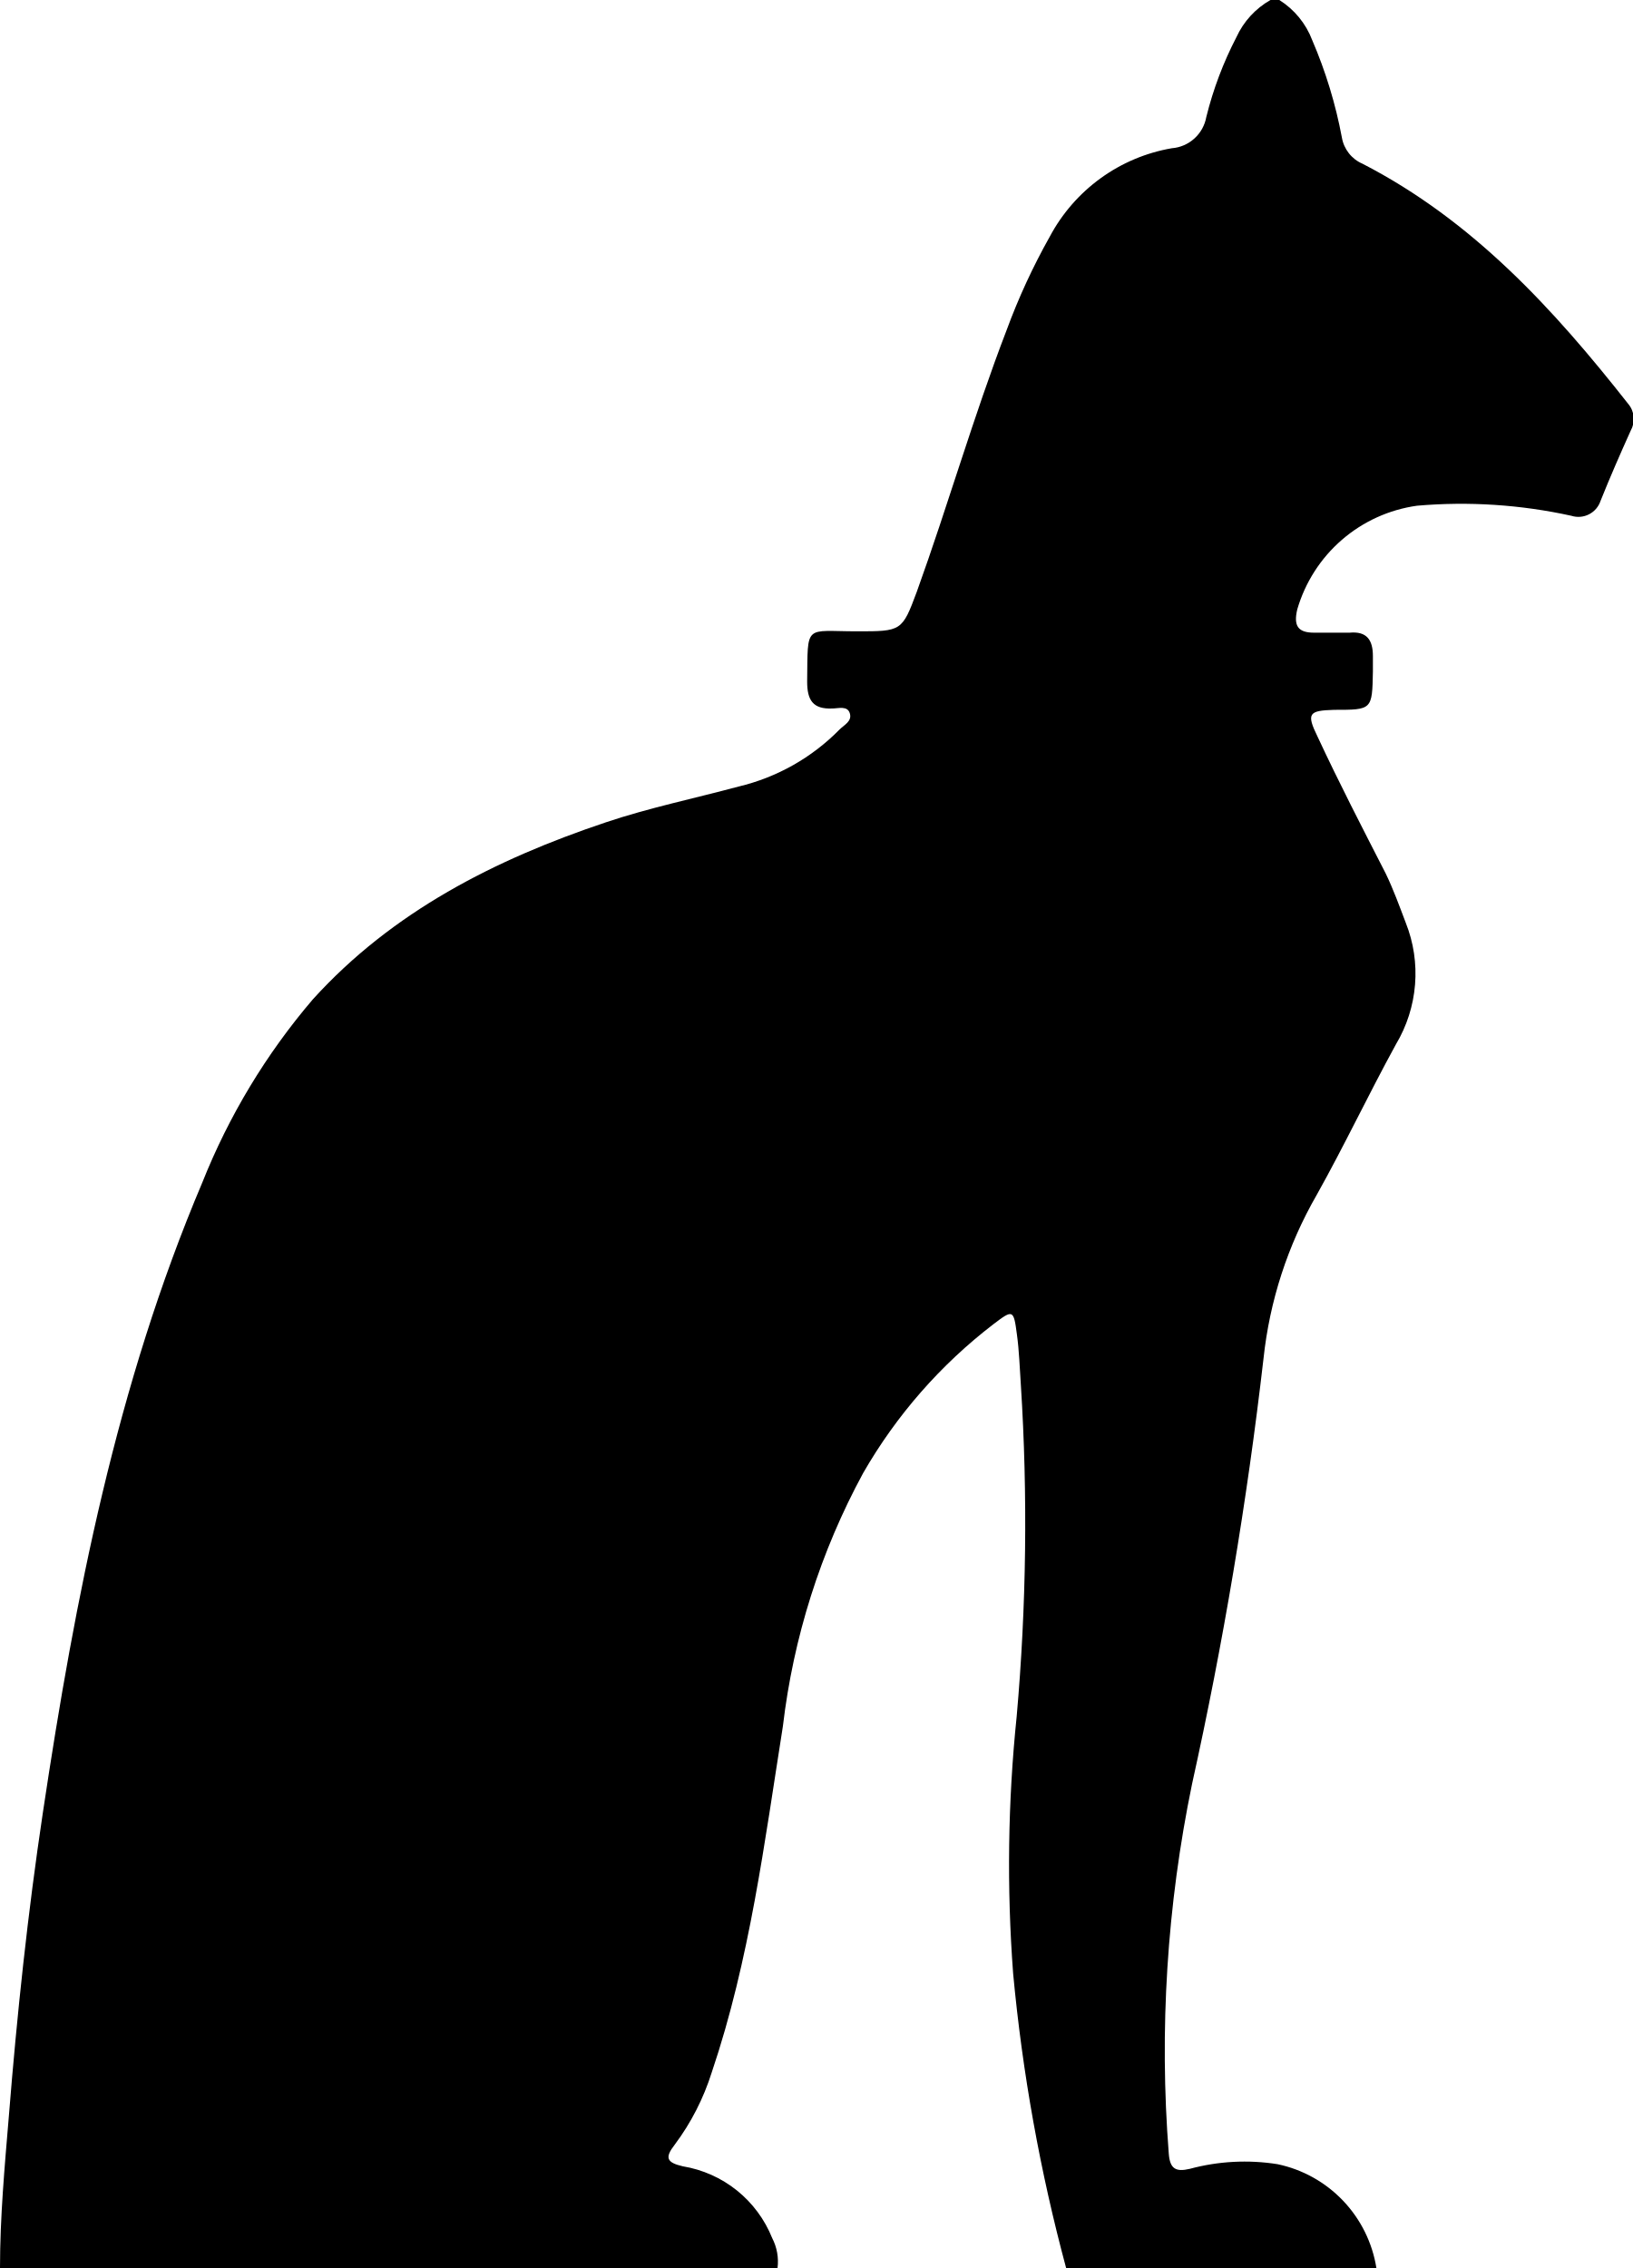
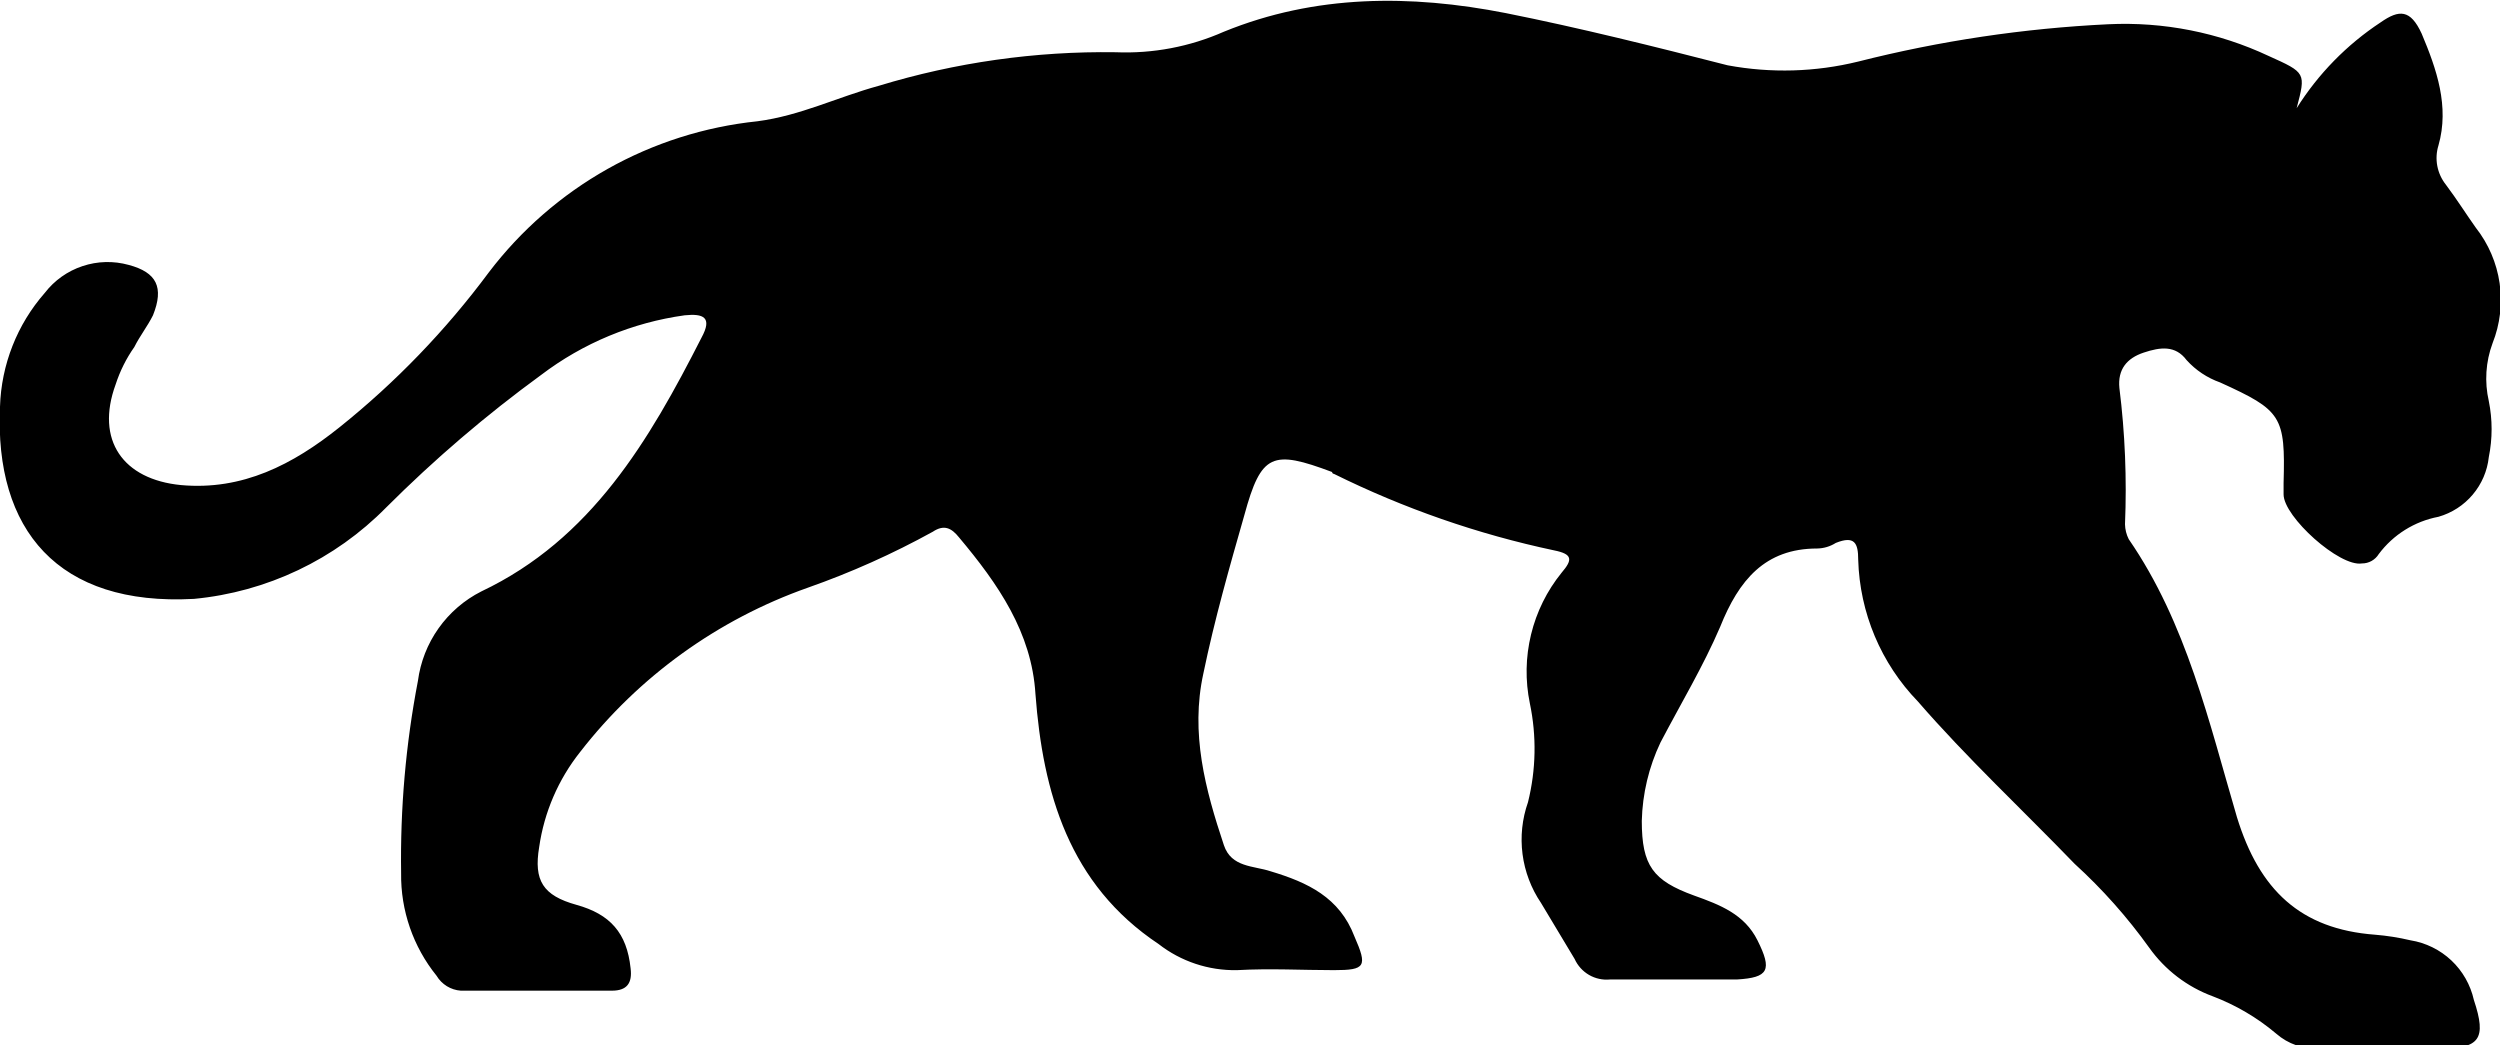
- <svg xmlns="http://www.w3.org/2000/svg" width="36" height="50" viewBox="0 0 36 50" fill="none">
-   <path d="M28.203 0H28.008C27.678 0.187 27.415 0.474 27.257 0.82C26.968 1.377 26.745 1.967 26.594 2.577C26.561 2.761 26.469 2.928 26.331 3.053C26.193 3.178 26.018 3.254 25.833 3.268C25.266 3.366 24.729 3.592 24.263 3.93C23.797 4.268 23.413 4.708 23.143 5.216C22.771 5.877 22.453 6.566 22.191 7.278C21.461 9.175 20.901 11.134 20.211 13.046C19.887 13.918 19.872 13.918 18.895 13.918C17.727 13.918 17.81 13.737 17.794 15.026C17.794 15.433 17.918 15.639 18.35 15.619C18.483 15.619 18.684 15.552 18.735 15.727C18.787 15.902 18.612 15.979 18.509 16.082C17.899 16.703 17.128 17.139 16.282 17.34C15.305 17.603 14.307 17.809 13.356 18.129C10.913 18.948 8.655 20.093 6.897 22.031C5.868 23.235 5.045 24.6 4.459 26.072C2.571 30.526 1.656 35.217 0.946 39.954C0.612 42.175 0.375 44.407 0.195 46.655C0.103 47.758 0 48.876 0 50H17.141C17.17 49.773 17.128 49.543 17.023 49.34C16.858 48.929 16.59 48.567 16.245 48.29C15.9 48.013 15.489 47.83 15.053 47.758C14.693 47.675 14.652 47.567 14.873 47.283C15.234 46.801 15.51 46.261 15.691 45.686C16.529 43.206 16.853 40.619 17.259 38.057C17.489 36.1 18.089 34.205 19.029 32.474C19.761 31.2 20.738 30.084 21.903 29.191C22.33 28.866 22.346 28.866 22.418 29.418C22.469 29.784 22.479 30.16 22.505 30.531C22.66 32.966 22.628 35.41 22.413 37.84C22.218 39.724 22.193 41.622 22.335 43.51C22.54 45.703 22.93 47.874 23.503 50H30.343C30.254 49.442 29.997 48.924 29.608 48.516C29.218 48.107 28.714 47.826 28.162 47.711C27.518 47.609 26.859 47.644 26.229 47.814C25.92 47.887 25.791 47.814 25.766 47.479C25.553 44.751 25.726 42.005 26.28 39.325C26.966 36.23 27.491 33.102 27.854 29.954C27.989 28.682 28.388 27.453 29.026 26.345C29.638 25.253 30.173 24.119 30.775 23.021C31.014 22.621 31.157 22.172 31.195 21.708C31.233 21.244 31.163 20.778 30.991 20.345C30.852 19.979 30.718 19.608 30.549 19.258C30.034 18.253 29.52 17.258 29.047 16.242C28.795 15.727 28.851 15.665 29.412 15.649C30.25 15.649 30.25 15.649 30.266 14.804C30.266 14.691 30.266 14.577 30.266 14.464C30.266 14.108 30.132 13.912 29.751 13.948C29.494 13.948 29.237 13.948 28.97 13.948C28.615 13.948 28.512 13.799 28.599 13.433C28.773 12.838 29.114 12.306 29.582 11.901C30.05 11.496 30.625 11.235 31.238 11.149C32.377 11.05 33.525 11.125 34.642 11.371C34.771 11.412 34.911 11.4 35.031 11.338C35.151 11.277 35.243 11.17 35.285 11.041C35.491 10.526 35.717 10.01 35.949 9.495C36.001 9.403 36.024 9.298 36.015 9.193C36.006 9.088 35.965 8.988 35.897 8.907C34.251 6.814 32.467 4.861 30.034 3.608C29.917 3.558 29.814 3.478 29.735 3.377C29.656 3.276 29.603 3.157 29.582 3.031C29.444 2.294 29.225 1.575 28.929 0.887C28.79 0.52 28.535 0.209 28.203 0V0Z" fill="black" />
+ <svg xmlns="http://www.w3.org/2000/svg" width="67" height="28" viewBox="0 0 67 28" fill="none">
+   <path d="M61.55 2.9C62.127 1.982 62.894 1.197 63.8 0.6C64.3 0.25 64.6 0.25 64.9 0.9C65.3 1.85 65.65 2.85 65.35 3.9C65.295 4.078 65.285 4.267 65.32 4.45C65.355 4.633 65.434 4.804 65.55 4.95C65.85 5.35 66.1 5.75 66.35 6.1C66.69 6.532 66.911 7.046 66.99 7.59C67.069 8.134 67.003 8.689 66.8 9.2C66.616 9.696 66.582 10.235 66.7 10.75C66.8 11.245 66.8 11.755 66.7 12.25C66.66 12.621 66.51 12.971 66.269 13.256C66.029 13.541 65.709 13.748 65.35 13.85C64.71 13.972 64.14 14.328 63.75 14.85C63.703 14.927 63.636 14.99 63.558 15.034C63.479 15.078 63.39 15.101 63.3 15.1C62.7 15.2 61.2 13.85 61.2 13.25V12.95C61.25 11.15 61.15 11 59.5 10.25C59.155 10.128 58.845 9.922 58.6 9.65C58.3 9.25 57.9 9.3 57.45 9.45C57 9.6 56.75 9.9 56.8 10.4C56.951 11.61 57.001 12.831 56.95 14.05C56.953 14.189 56.987 14.326 57.05 14.45C58.6 16.7 59.2 19.35 59.95 21.9C60.55 23.85 61.65 24.9 63.65 25.05C63.97 25.076 64.288 25.126 64.6 25.2C65.011 25.266 65.393 25.454 65.696 25.739C65.999 26.024 66.209 26.394 66.3 26.8C66.65 27.85 66.45 28.1 65.4 28.1H62.15C61.729 28.121 61.317 27.978 61 27.7C60.494 27.273 59.919 26.935 59.3 26.7C58.615 26.447 58.023 25.994 57.6 25.4C57.014 24.582 56.344 23.828 55.6 23.15C54.2 21.7 52.7 20.3 51.4 18.8C50.41 17.778 49.84 16.422 49.8 15C49.8 14.55 49.7 14.35 49.2 14.55C49.05 14.645 48.877 14.697 48.7 14.7C47.3 14.7 46.6 15.55 46.1 16.8C45.65 17.85 45.05 18.85 44.5 19.9C44.188 20.557 44.018 21.273 44 22C44 23.2 44.3 23.6 45.4 24C46.1 24.25 46.75 24.5 47.1 25.2C47.5 26 47.4 26.2 46.55 26.25H43.15C42.954 26.269 42.757 26.227 42.586 26.128C42.416 26.029 42.281 25.88 42.2 25.7L41.3 24.2C41.035 23.809 40.865 23.36 40.804 22.892C40.743 22.423 40.793 21.946 40.95 21.5C41.166 20.632 41.184 19.726 41 18.85C40.874 18.24 40.885 17.61 41.032 17.005C41.179 16.399 41.458 15.834 41.85 15.35C42.15 15 42.15 14.85 41.65 14.75C39.605 14.316 37.623 13.627 35.75 12.7C35.737 12.7 35.724 12.695 35.715 12.685C35.705 12.676 35.7 12.663 35.7 12.65C34.1 12.05 33.8 12.15 33.35 13.8C32.95 15.2 32.55 16.6 32.25 18.05C31.9 19.65 32.3 21.15 32.8 22.65C33 23.25 33.6 23.2 34.05 23.35C35.05 23.65 35.9 24.05 36.3 25.1C36.65 25.9 36.6 26 35.75 26C34.9 26 34.05 25.95 33.15 26C32.391 26.014 31.649 25.767 31.05 25.3C28.65 23.7 27.95 21.25 27.75 18.6C27.65 16.95 26.75 15.65 25.7 14.4C25.5 14.15 25.3 14.05 25 14.25C23.927 14.842 22.806 15.344 21.65 15.75C19.237 16.602 17.12 18.129 15.55 20.15C14.964 20.887 14.584 21.767 14.45 22.7C14.3 23.6 14.55 24 15.45 24.25C16.35 24.5 16.8 25 16.9 25.95C16.95 26.35 16.8 26.55 16.4 26.55H12.35C12.217 26.541 12.089 26.499 11.976 26.43C11.863 26.36 11.768 26.264 11.7 26.15C11.072 25.372 10.736 24.399 10.75 23.4C10.724 21.672 10.874 19.947 11.2 18.25C11.267 17.742 11.456 17.258 11.753 16.839C12.049 16.421 12.443 16.081 12.9 15.85C15.85 14.45 17.4 11.8 18.8 9.05C19.1 8.5 18.85 8.4 18.35 8.45C16.951 8.644 15.625 9.195 14.5 10.05C13.027 11.124 11.64 12.311 10.35 13.6C8.975 14.997 7.151 15.864 5.2 16.05C1.55 16.25 -0.15 14.2 -2.12286e-05 10.9C0.034 9.775 0.458 8.696 1.2 7.85C1.458 7.515 1.81 7.265 2.211 7.132C2.611 6.998 3.043 6.987 3.45 7.1C4.2 7.3 4.4 7.7 4.1 8.45C3.95 8.75 3.75 9 3.6 9.3C3.384 9.606 3.216 9.944 3.1 10.3C2.55 11.8 3.3 12.85 4.85 13C6.5 13.15 7.85 12.45 9.1 11.45C10.606 10.244 11.95 8.849 13.1 7.3C13.96 6.169 15.042 5.226 16.28 4.529C17.519 3.832 18.887 3.397 20.3 3.25C21.45 3.1 22.45 2.6 23.55 2.3C25.607 1.673 27.75 1.369 29.9 1.4C30.896 1.441 31.888 1.253 32.8 0.85C35.25 -0.15 37.8 -0.15 40.35 0.35C42.35 0.75 44.35 1.25 46.3 1.75C47.461 1.966 48.654 1.932 49.8 1.65C51.994 1.094 54.239 0.759 56.5 0.65C57.981 0.578 59.458 0.87 60.8 1.5C61.8 1.95 61.8 1.95 61.55 2.9Z" fill="black" />
</svg>
